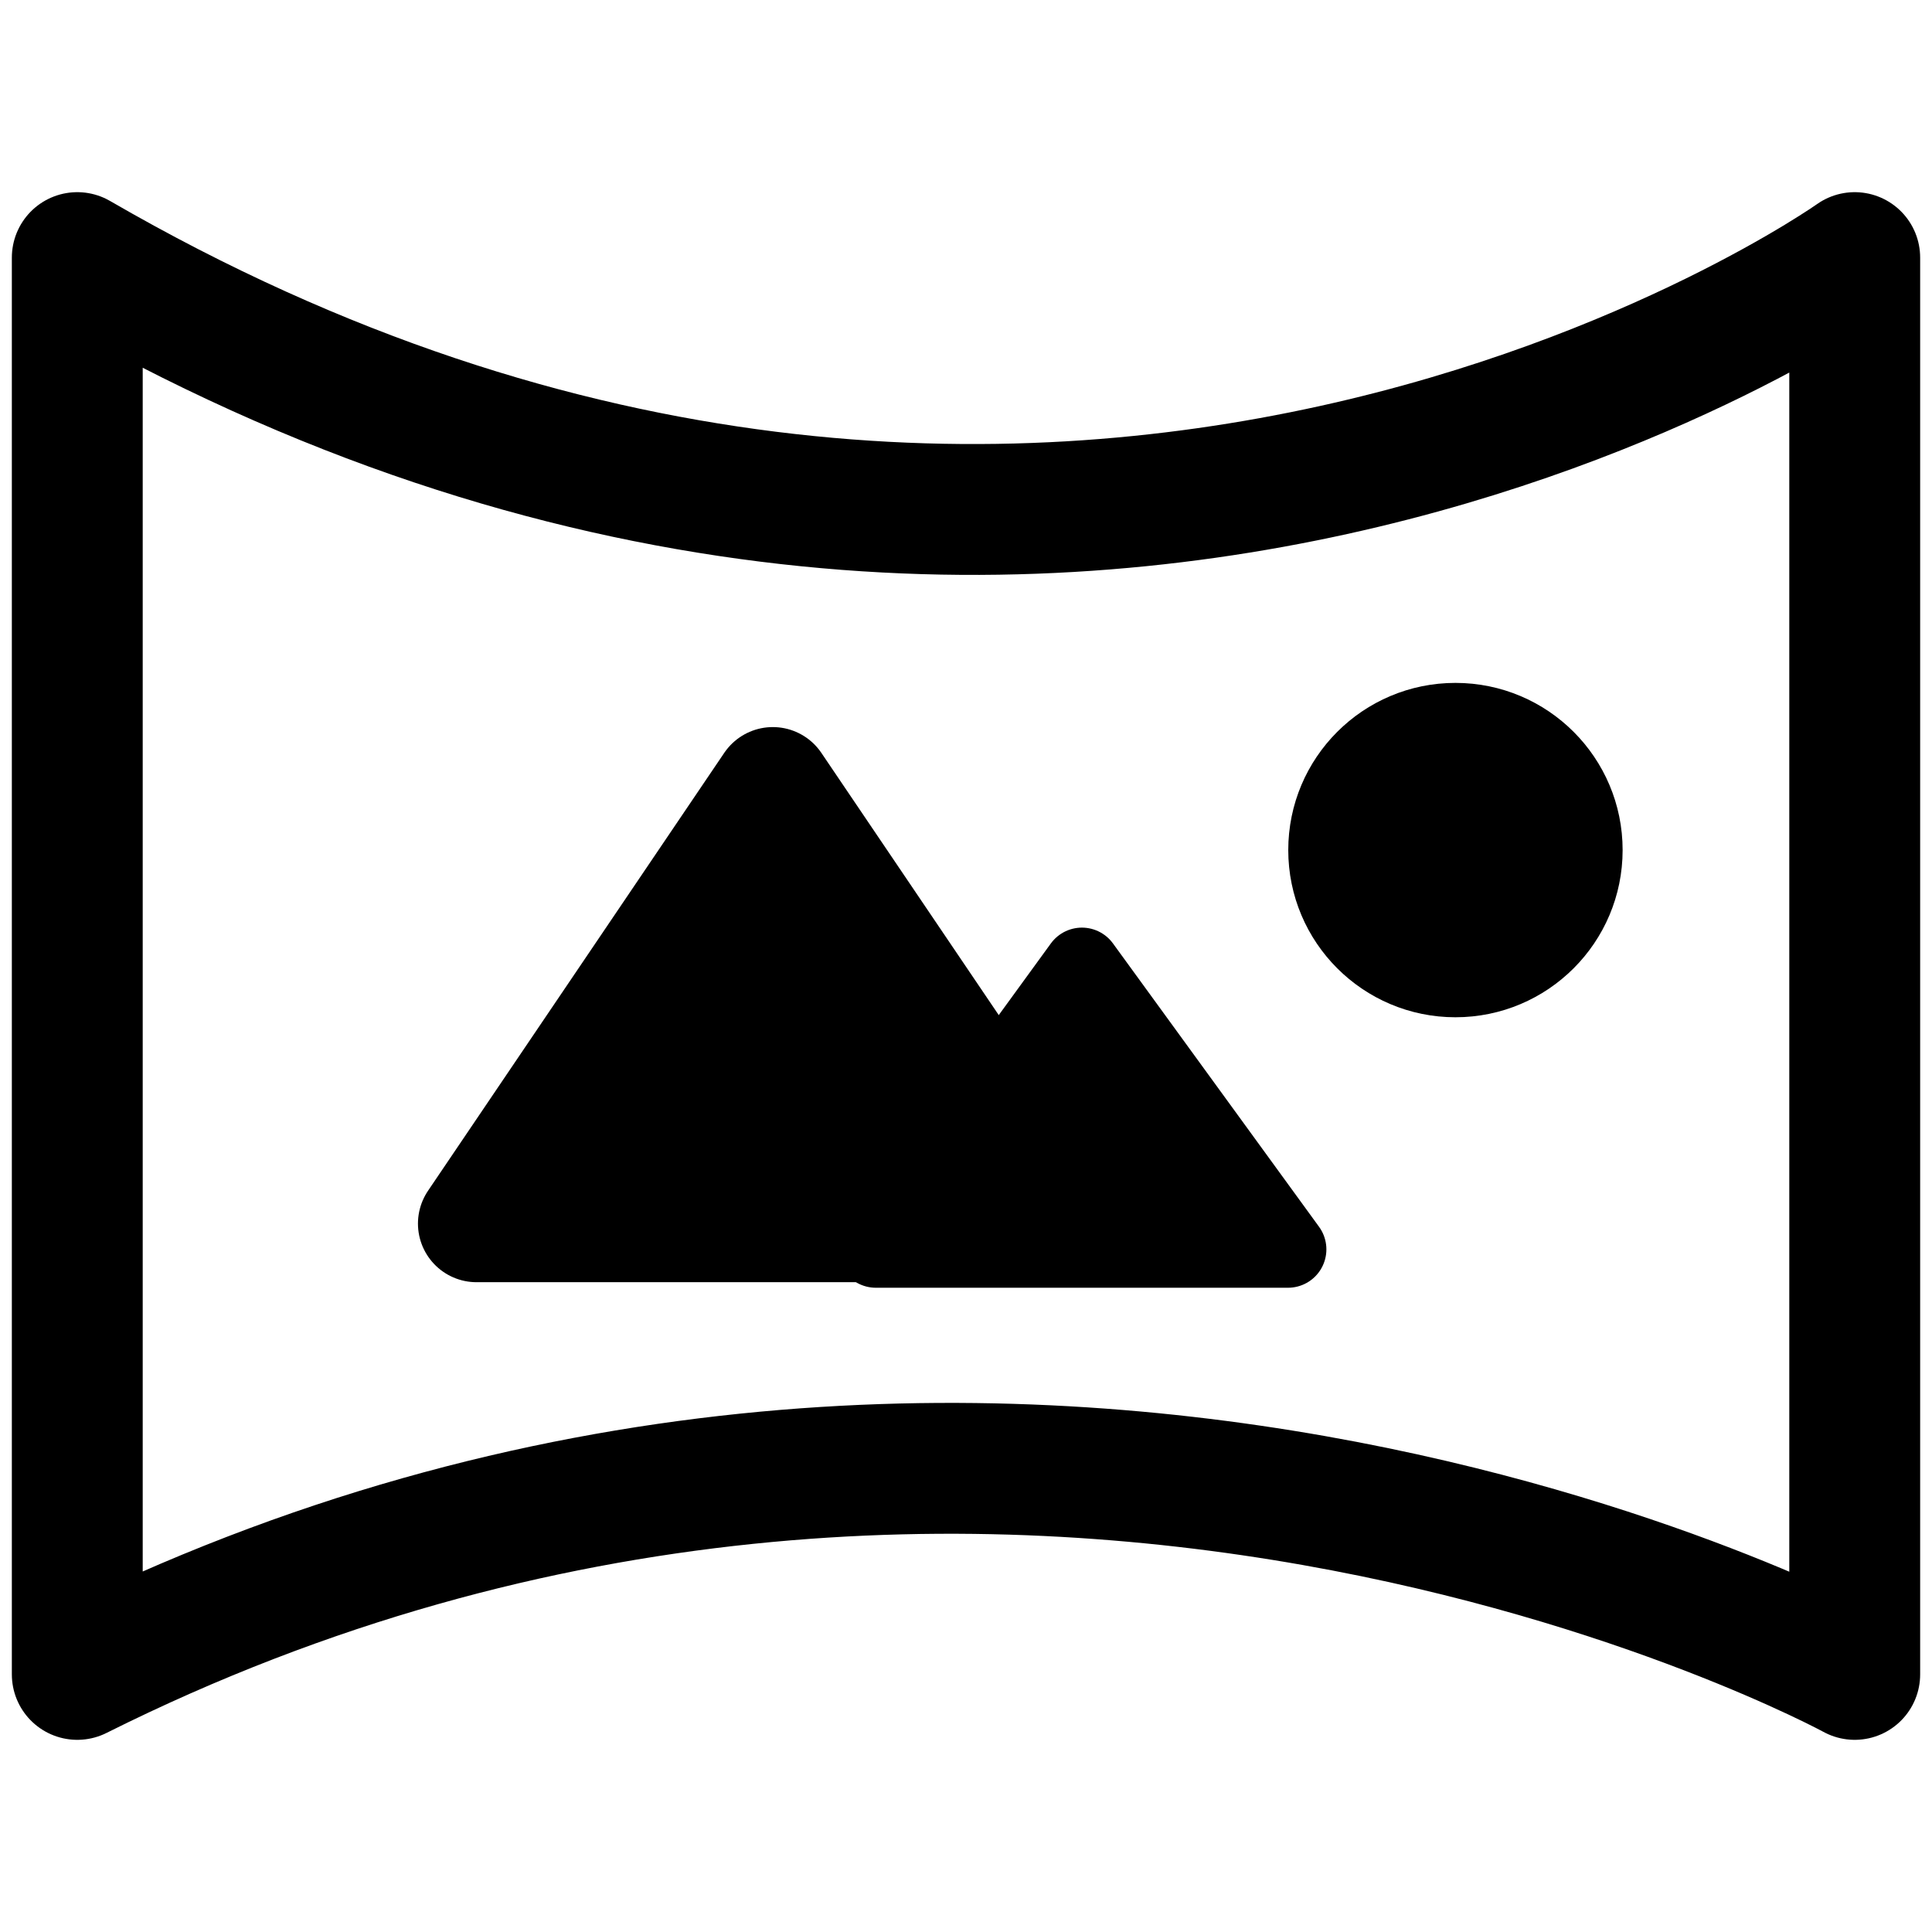
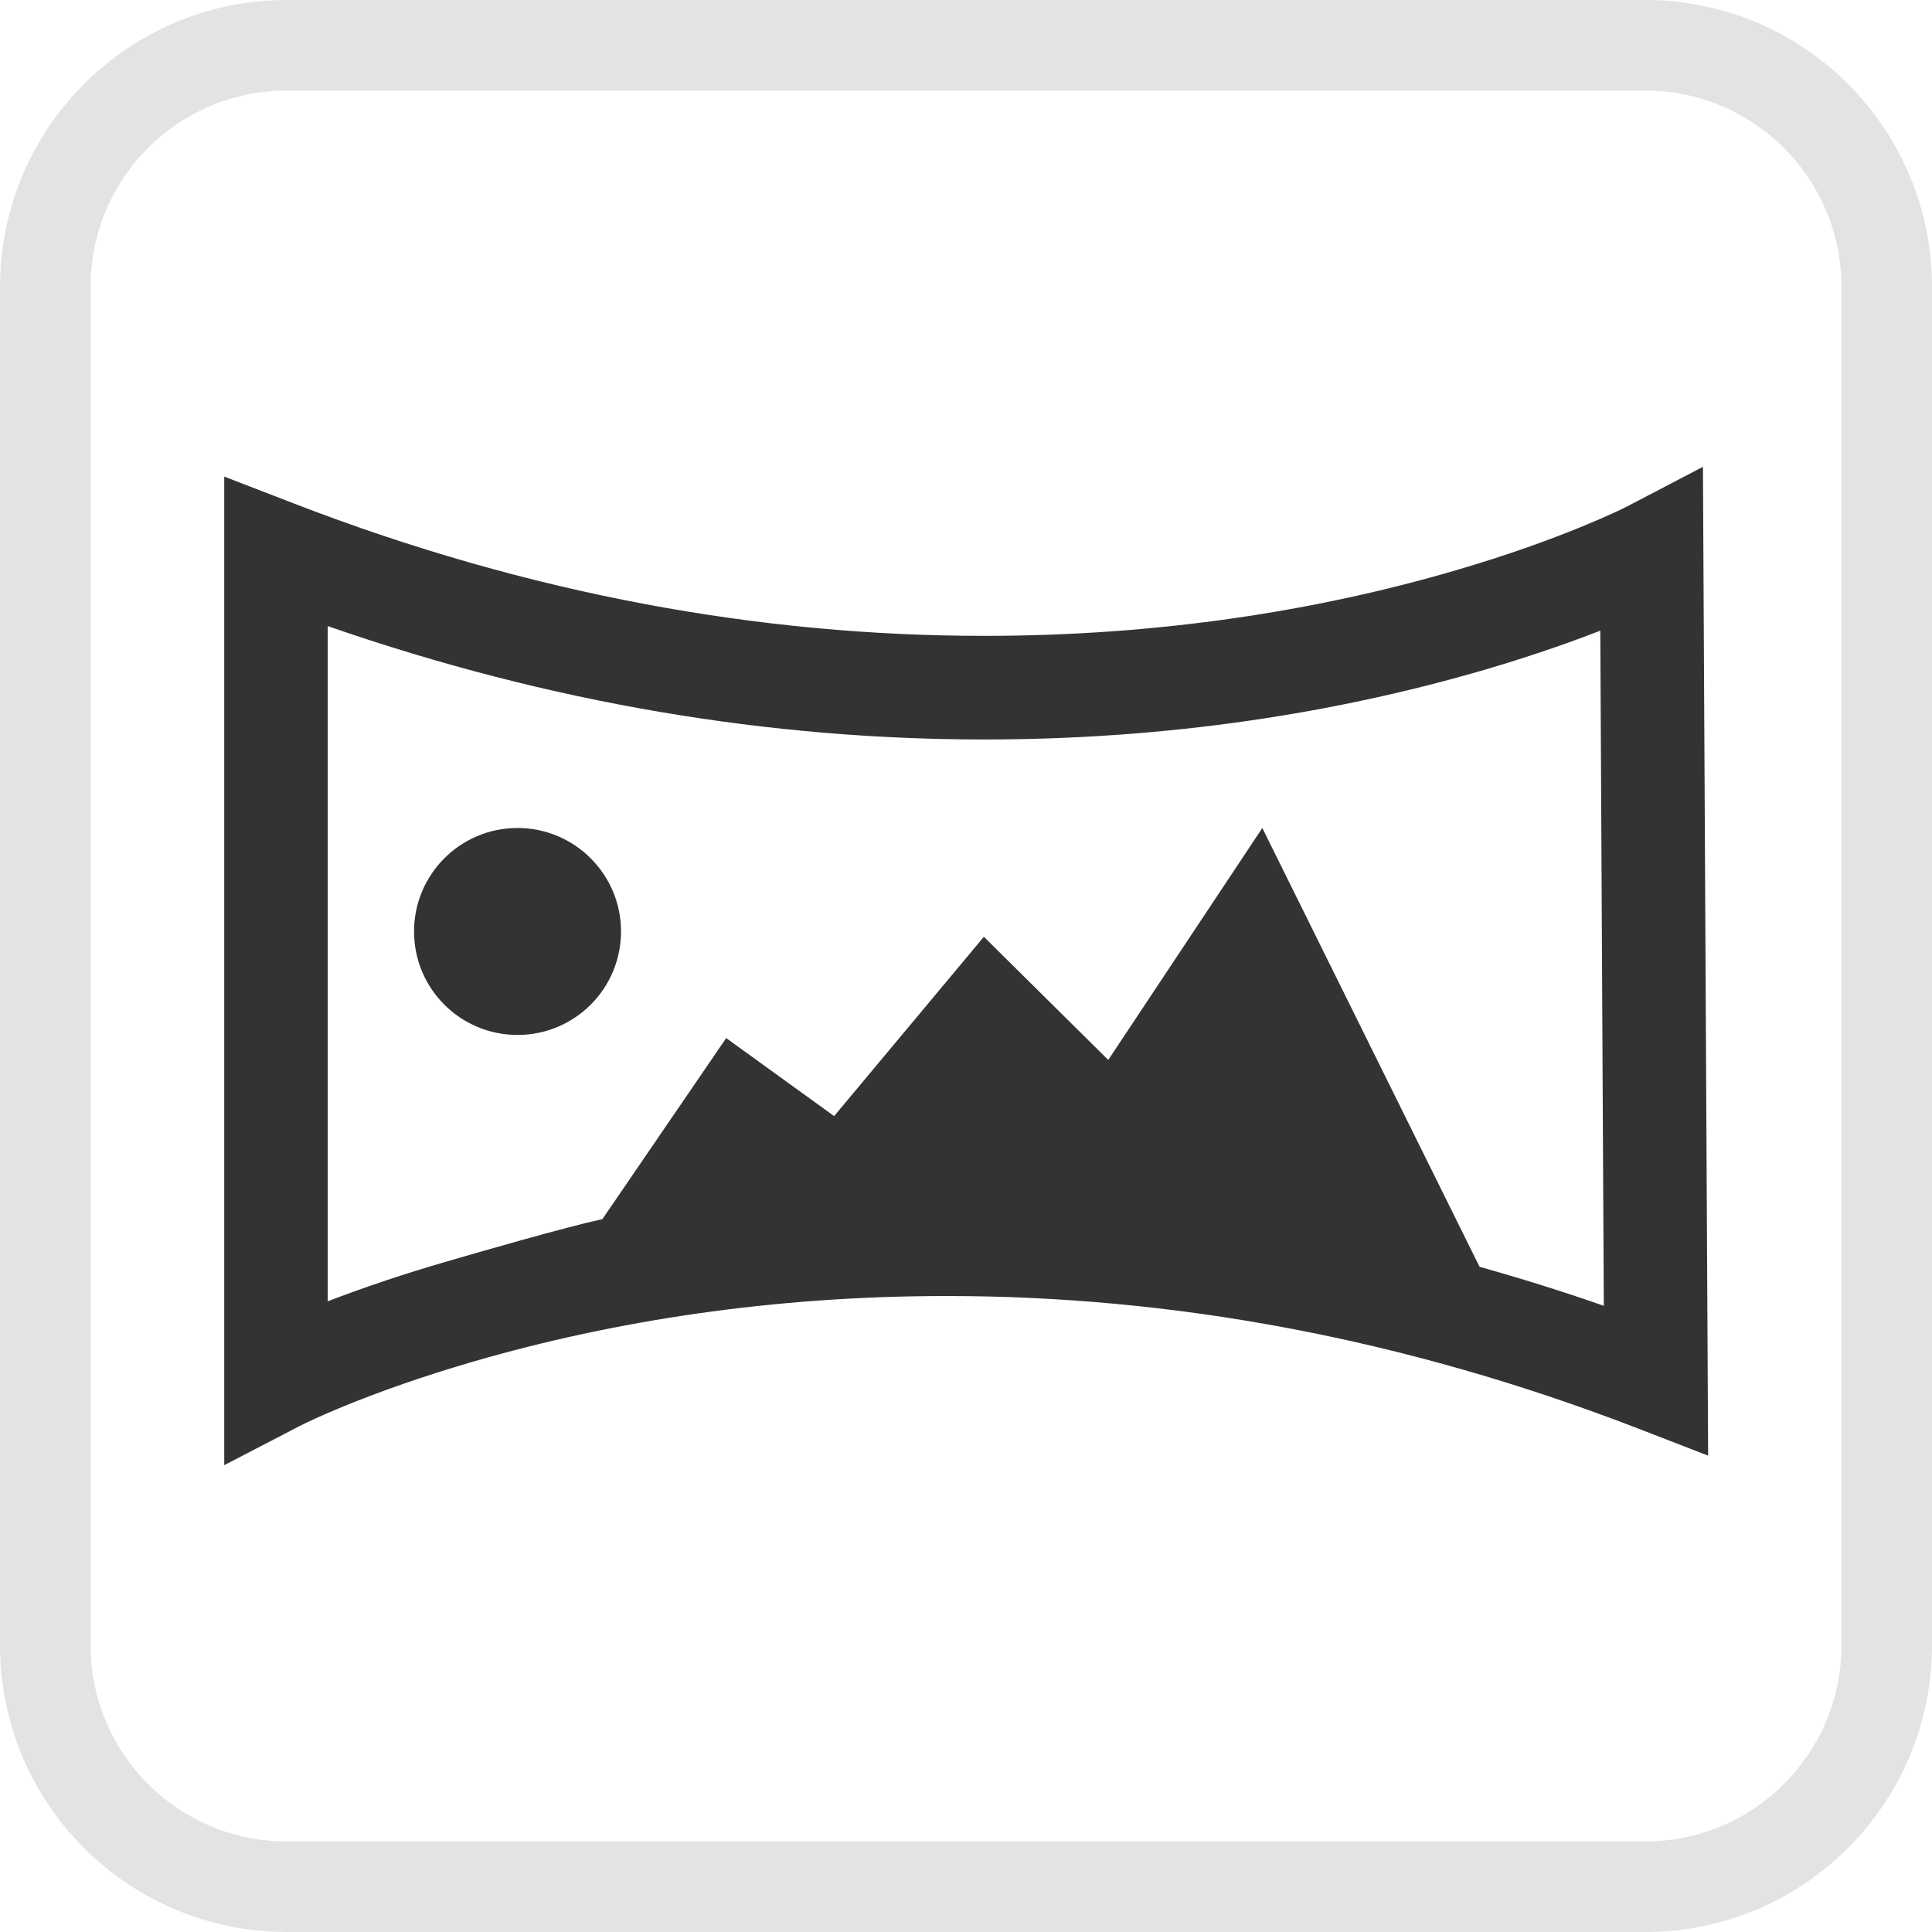
- <svg xmlns="http://www.w3.org/2000/svg" version="1.1" id="Layer_1" x="0px" y="0px" viewBox="0 0 15 15" style="enable-background:new 0 0 15 15;" xml:space="preserve">
-   <style type="text/css">
- 	.st0{fill:none;stroke:#000000;stroke-width:1.016;stroke-linejoin:round;stroke-miterlimit:10;}
- 	.st1{stroke:#000000;stroke-width:0.91;stroke-linejoin:round;stroke-miterlimit:10;}
- 	.st2{stroke:#000000;stroke-width:0.596;stroke-linejoin:round;stroke-miterlimit:10;}
- </style>
-   <path class="st0" d="M14.4,13c0,0-6.6-3.6-13.8,0V2c7.6,4.4,13.8,0,13.8,0V13z" />
-   <polygon class="st1" points="8.3,9.5 6,6.1 3.7,9.5 " />
-   <polygon class="st2" points="10,9.7 8.4,7.5 6.8,9.7 " />
-   <circle class="st2" cx="11.3" cy="6.6" r="1" />
+ <svg xmlns="http://www.w3.org/2000/svg" width="16px" height="16px" viewBox="0 0 16 16" version="1.1">
+   <g id="Page-1" stroke="none" stroke-width="1" fill="none" fill-rule="evenodd">
+     <g id="new-icons??-copy" transform="translate(-327, -394)">
+       <g id="icons/light/pano" transform="translate(327, 394)">
+         <g id="pano-3-copy">
+           <rect id="Rectangle" stroke="#E3E3E3" stroke-width="0.75" x="0.375" y="0.375" width="15.25" height="15.25" rx="2" />
+           <path d="M13.282,10.814 L13.253,5.223 C12.969,5.333 12.651,5.442 12.301,5.545 C11.063,5.907 9.67,6.124 8.151,6.124 C6.386,6.124 4.565,5.828 2.714,5.185 L2.714,10.777 C3,10.667 3.32,10.558 3.673,10.455 C3.971,10.368 4.674,10.165 4.989,10.096 L6.014,8.597 L6.908,9.243 L8.148,7.758 L9.178,8.778 L10.454,6.857 L12.253,10.491 C12.595,10.587 12.938,10.694 13.282,10.814 Z M8.151,5.266 C9.585,5.266 10.898,5.062 12.06,4.722 C12.465,4.603 12.821,4.477 13.125,4.351 C13.304,4.277 13.423,4.221 13.479,4.192 L14.103,3.866 L14.146,12.055 L13.56,11.828 C11.609,11.075 9.693,10.733 7.84,10.733 C6.4,10.733 5.082,10.938 3.913,11.278 C3.505,11.397 3.147,11.523 2.84,11.649 C2.66,11.723 2.54,11.78 2.483,11.809 L1.857,12.134 L1.857,3.947 L2.44,4.172 C4.391,4.925 6.304,5.266 8.151,5.266 Z M4.286,8.571 C3.812,8.571 3.429,8.188 3.429,7.714 C3.429,7.241 3.812,6.857 4.286,6.857 C4.759,6.857 5.143,7.241 5.143,7.714 C5.143,8.188 4.759,8.571 4.286,8.571 Z" id="Shape" fill="#333333" fill-rule="nonzero" />
+         </g>
+       </g>
+     </g>
+   </g>
</svg>
